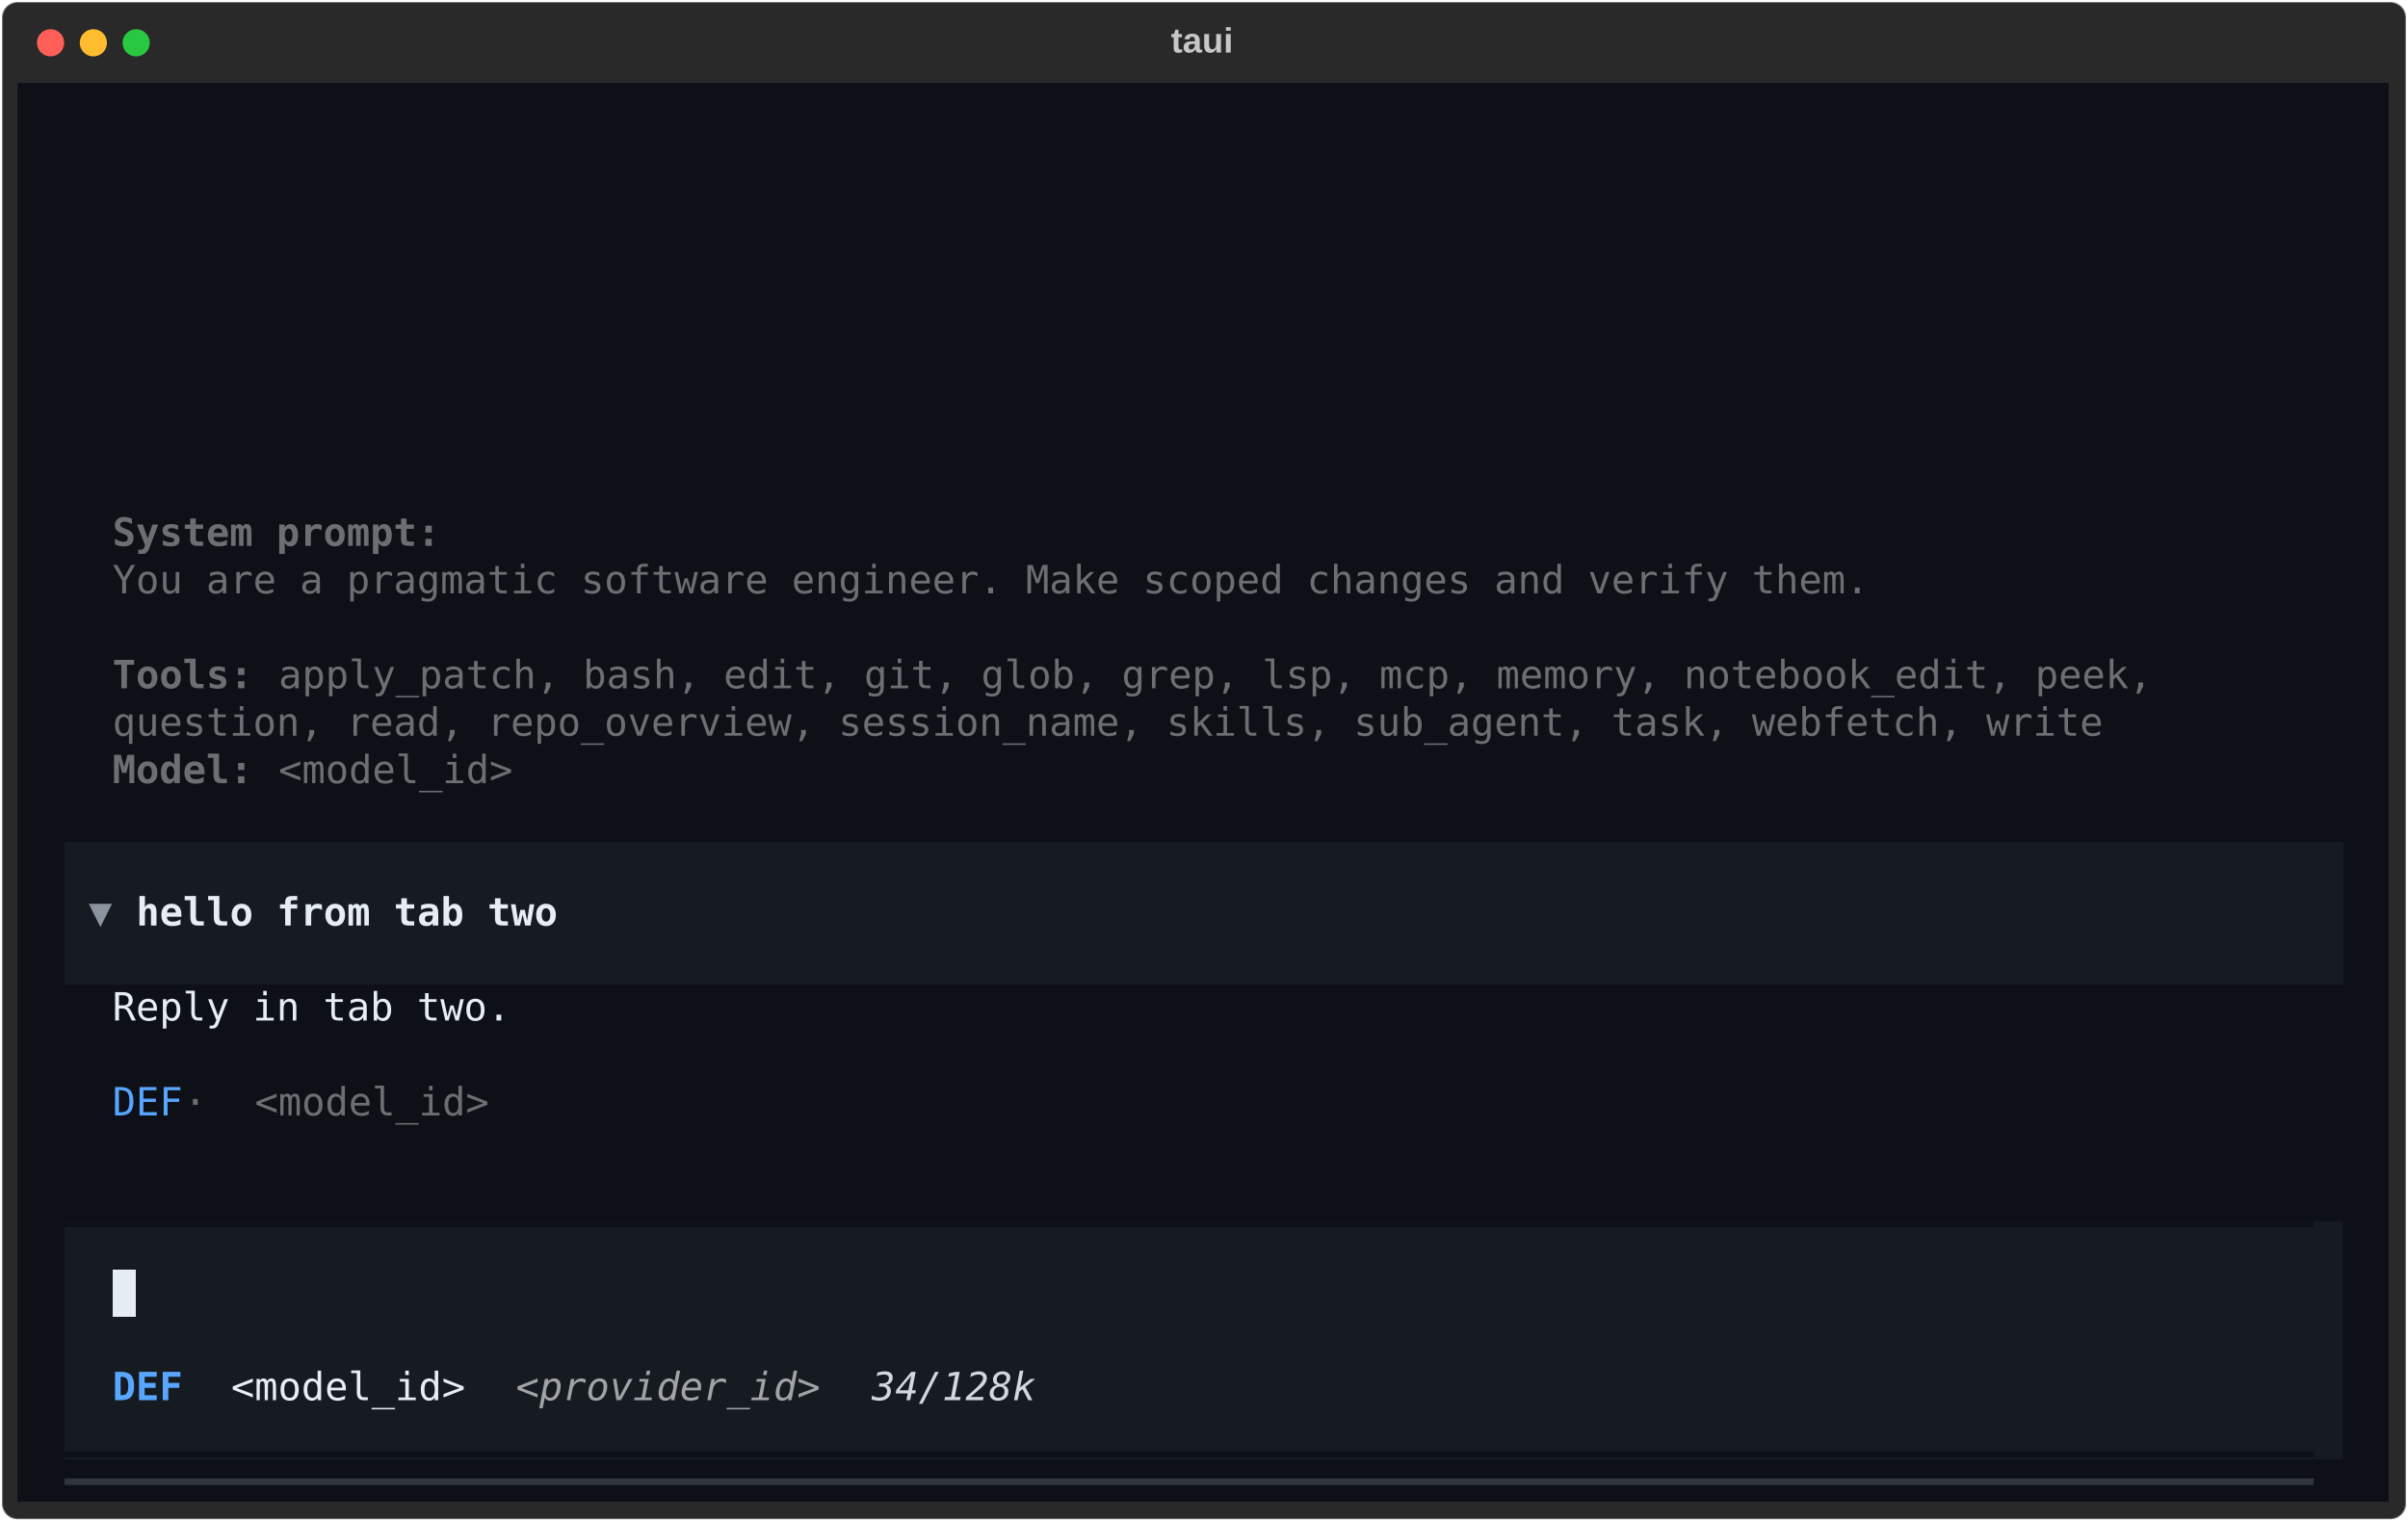
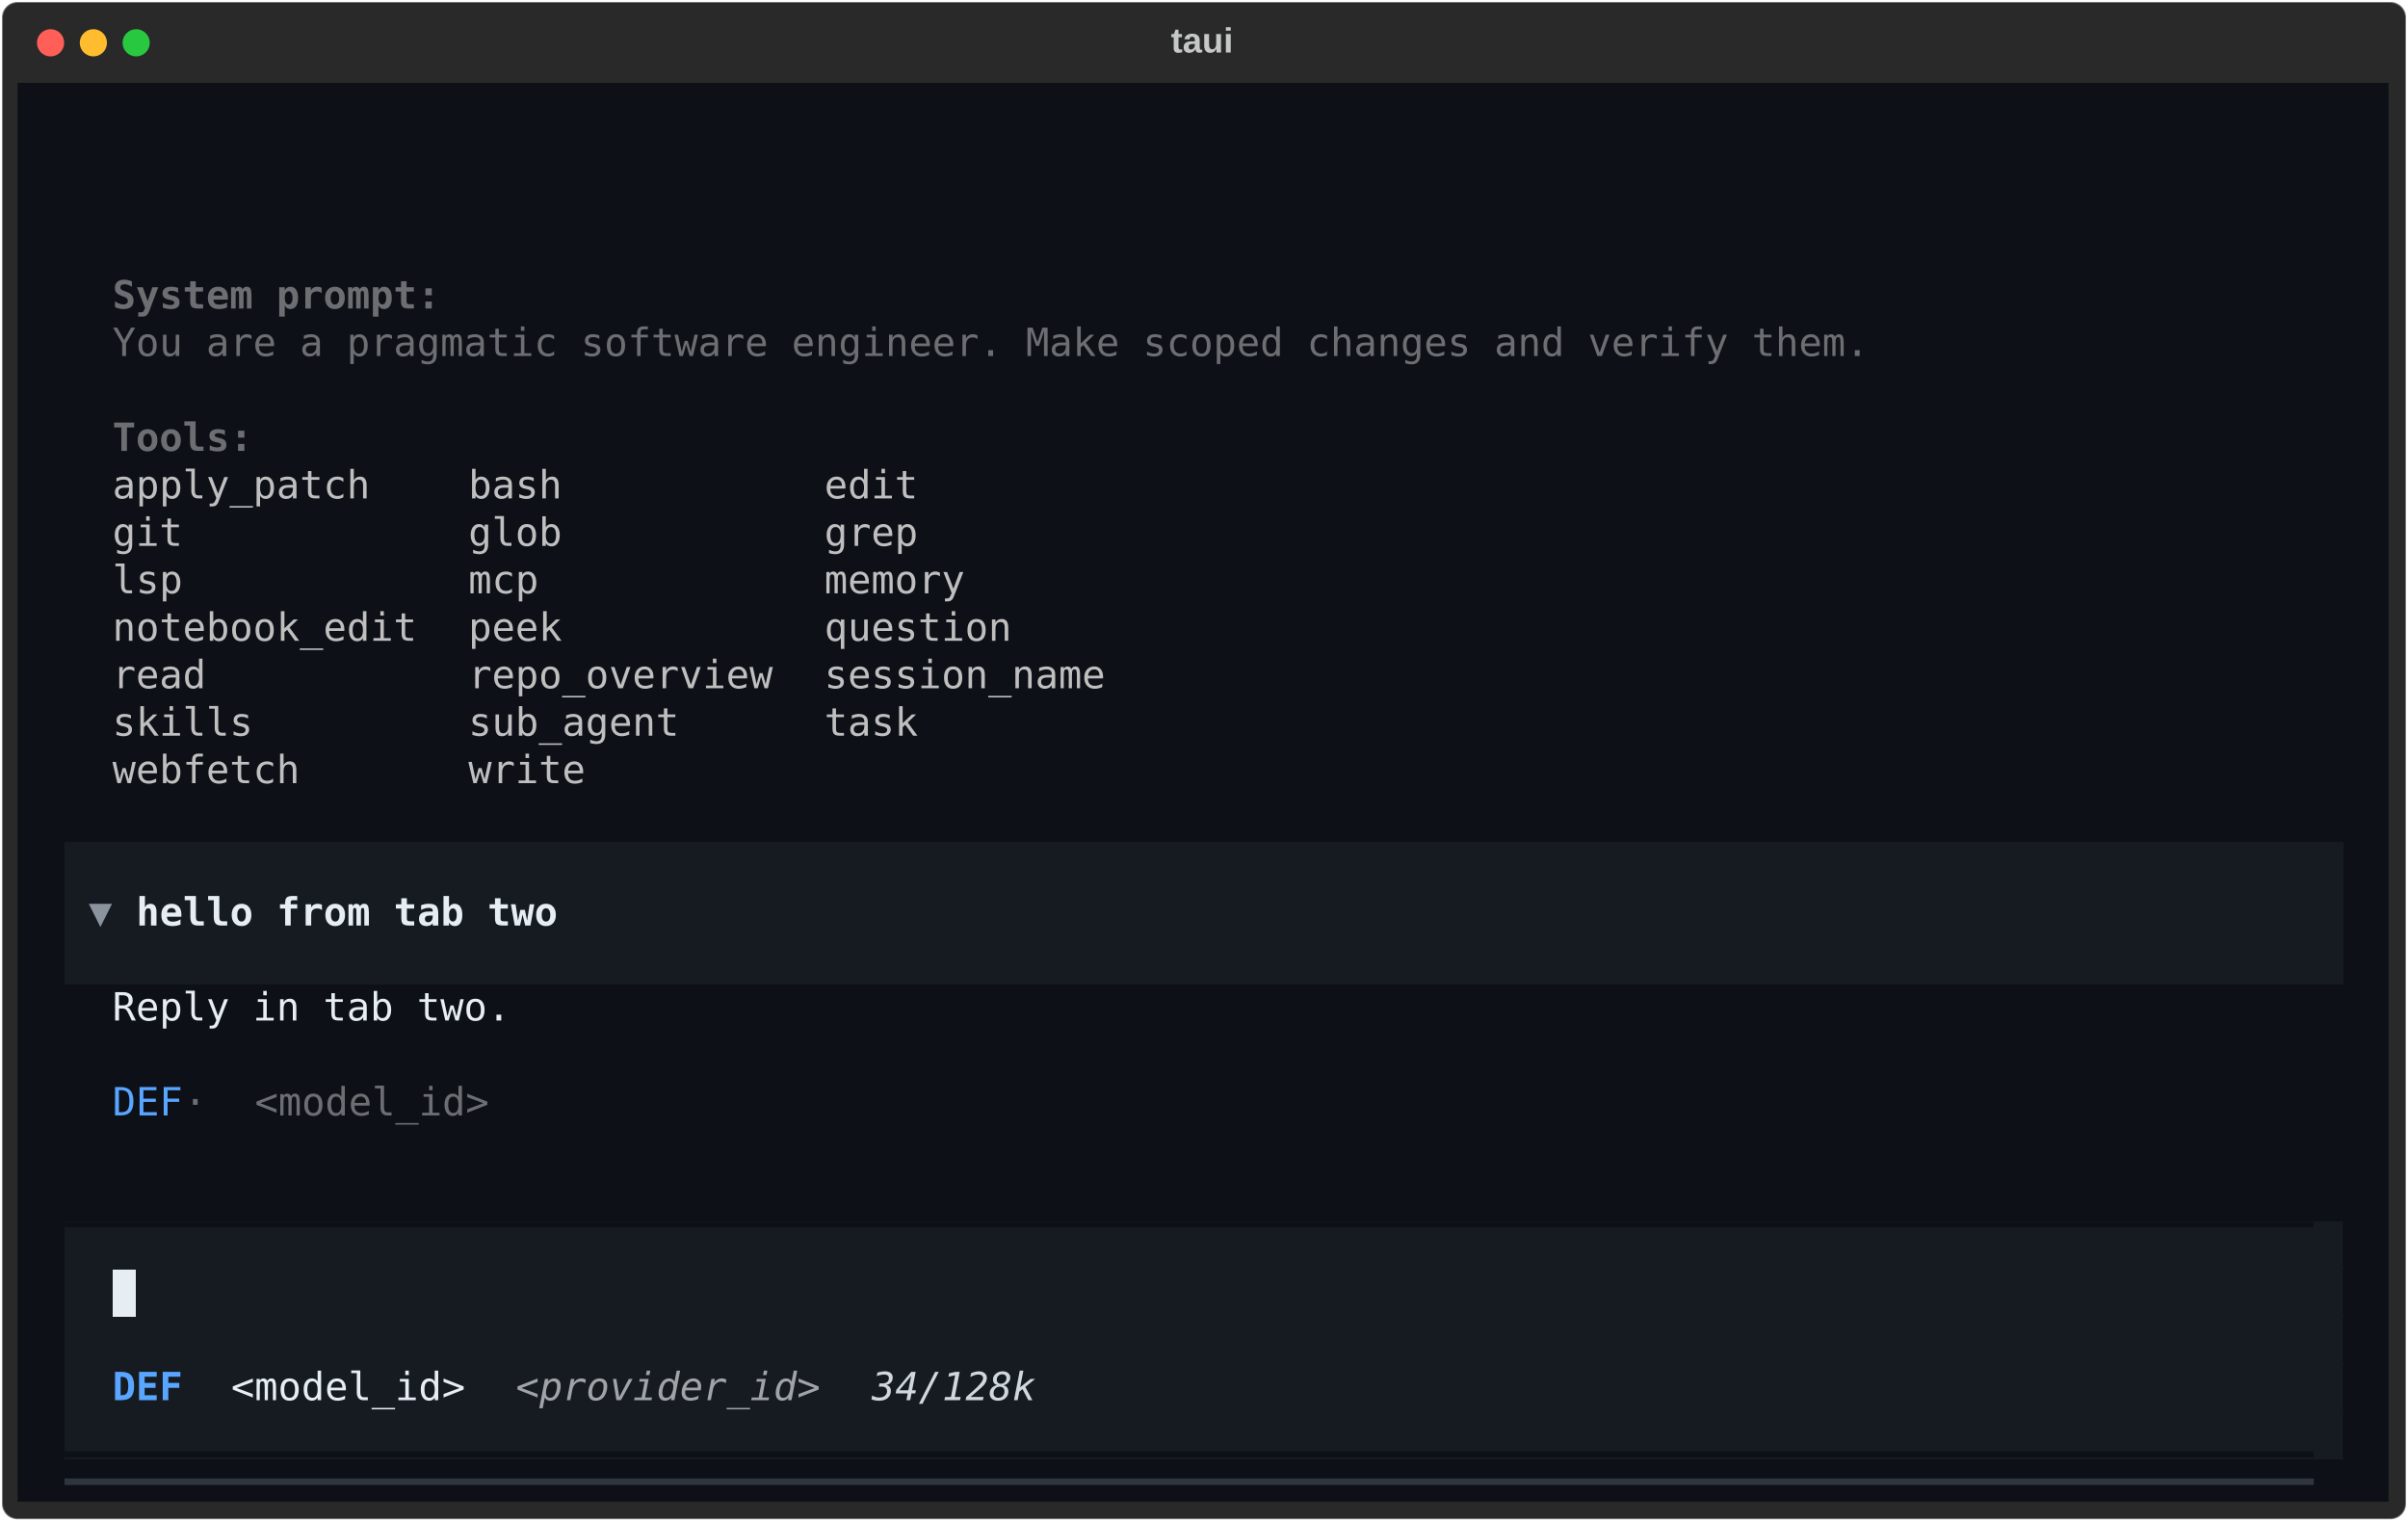
<svg xmlns="http://www.w3.org/2000/svg" class="rich-terminal" viewBox="0 0 1238 782.0">
  <style>

    @font-face {
        font-family: "Fira Code";
        src: local("FiraCode-Regular"),
                url("https://cdnjs.cloudflare.com/ajax/libs/firacode/6.2.0/woff2/FiraCode-Regular.woff2") format("woff2"),
                url("https://cdnjs.cloudflare.com/ajax/libs/firacode/6.2.0/woff/FiraCode-Regular.woff") format("woff");
        font-style: normal;
        font-weight: 400;
    }
    @font-face {
        font-family: "Fira Code";
        src: local("FiraCode-Bold"),
                url("https://cdnjs.cloudflare.com/ajax/libs/firacode/6.2.0/woff2/FiraCode-Bold.woff2") format("woff2"),
                url("https://cdnjs.cloudflare.com/ajax/libs/firacode/6.2.0/woff/FiraCode-Bold.woff") format("woff");
        font-style: bold;
        font-weight: 700;
    }

    .terminal-matrix {
        font-family: Fira Code, monospace;
        font-size: 20px;
        line-height: 24.4px;
        font-variant-east-asian: full-width;
    }

    .terminal-title {
        font-size: 18px;
        font-weight: bold;
        font-family: arial;
    }

    .terminal-r1 { fill: #c5c8c6 }
.terminal-r2 { fill: #6c6e72;font-weight: bold }
.terminal-r3 { fill: #6c6e72 }
.terminal-r4 { fill: #9e9fa2 }
- .terminal-r5 { fill: #8b949e;font-weight: bold }
- .terminal-r6 { fill: #e6edf3;font-weight: bold }
- .terminal-r7 { fill: #e6edf3 }
- .terminal-r8 { fill: #58a6ff }
- .terminal-r9 { fill: #0d1117 }
- .terminal-r10 { fill: #e0e1e2 }
- .terminal-r11 { fill: #58a6ff;font-weight: bold }
- .terminal-r12 { fill: #a1a3a6;font-style: italic; }
- .terminal-r13 { fill: #d0d7dd;font-style: italic; }
- .terminal-r14 { fill: #30363d }
+ .terminal-r5 { fill: #bfbfbf }
+ .terminal-r6 { fill: #8b949e;font-weight: bold }
+ .terminal-r7 { fill: #e6edf3;font-weight: bold }
+ .terminal-r8 { fill: #e6edf3 }
+ .terminal-r9 { fill: #58a6ff }
+ .terminal-r10 { fill: #0d1117 }
+ .terminal-r11 { fill: #e0e1e2 }
+ .terminal-r12 { fill: #58a6ff;font-weight: bold }
+ .terminal-r13 { fill: #a1a3a6;font-style: italic; }
+ .terminal-r14 { fill: #d0d7dd;font-style: italic; }
+ .terminal-r15 { fill: #30363d }
    </style>
  <defs>
    <clipPath id="terminal-clip-terminal">
      <rect x="0" y="0" width="1219.0" height="731.0" />
    </clipPath>
    <clipPath id="terminal-line-0">
      <rect x="0" y="1.5" width="1220" height="24.65" />
    </clipPath>
    <clipPath id="terminal-line-1">
      <rect x="0" y="25.9" width="1220" height="24.65" />
    </clipPath>
    <clipPath id="terminal-line-2">
      <rect x="0" y="50.3" width="1220" height="24.65" />
    </clipPath>
    <clipPath id="terminal-line-3">
      <rect x="0" y="74.7" width="1220" height="24.65" />
    </clipPath>
    <clipPath id="terminal-line-4">
      <rect x="0" y="99.1" width="1220" height="24.65" />
    </clipPath>
    <clipPath id="terminal-line-5">
      <rect x="0" y="123.5" width="1220" height="24.65" />
    </clipPath>
    <clipPath id="terminal-line-6">
      <rect x="0" y="147.9" width="1220" height="24.65" />
    </clipPath>
    <clipPath id="terminal-line-7">
      <rect x="0" y="172.3" width="1220" height="24.65" />
    </clipPath>
    <clipPath id="terminal-line-8">
      <rect x="0" y="196.7" width="1220" height="24.65" />
    </clipPath>
    <clipPath id="terminal-line-9">
      <rect x="0" y="221.1" width="1220" height="24.65" />
    </clipPath>
    <clipPath id="terminal-line-10">
      <rect x="0" y="245.5" width="1220" height="24.65" />
    </clipPath>
    <clipPath id="terminal-line-11">
      <rect x="0" y="269.9" width="1220" height="24.65" />
    </clipPath>
    <clipPath id="terminal-line-12">
      <rect x="0" y="294.3" width="1220" height="24.65" />
    </clipPath>
    <clipPath id="terminal-line-13">
      <rect x="0" y="318.7" width="1220" height="24.65" />
    </clipPath>
    <clipPath id="terminal-line-14">
      <rect x="0" y="343.1" width="1220" height="24.65" />
    </clipPath>
    <clipPath id="terminal-line-15">
      <rect x="0" y="367.5" width="1220" height="24.65" />
    </clipPath>
    <clipPath id="terminal-line-16">
      <rect x="0" y="391.9" width="1220" height="24.65" />
    </clipPath>
    <clipPath id="terminal-line-17">
      <rect x="0" y="416.3" width="1220" height="24.65" />
    </clipPath>
    <clipPath id="terminal-line-18">
      <rect x="0" y="440.7" width="1220" height="24.65" />
    </clipPath>
    <clipPath id="terminal-line-19">
      <rect x="0" y="465.1" width="1220" height="24.65" />
    </clipPath>
    <clipPath id="terminal-line-20">
      <rect x="0" y="489.5" width="1220" height="24.65" />
    </clipPath>
    <clipPath id="terminal-line-21">
      <rect x="0" y="513.9" width="1220" height="24.65" />
    </clipPath>
    <clipPath id="terminal-line-22">
      <rect x="0" y="538.3" width="1220" height="24.65" />
    </clipPath>
    <clipPath id="terminal-line-23">
      <rect x="0" y="562.7" width="1220" height="24.65" />
    </clipPath>
    <clipPath id="terminal-line-24">
      <rect x="0" y="587.1" width="1220" height="24.65" />
    </clipPath>
    <clipPath id="terminal-line-25">
      <rect x="0" y="611.5" width="1220" height="24.65" />
    </clipPath>
    <clipPath id="terminal-line-26">
      <rect x="0" y="635.9" width="1220" height="24.65" />
    </clipPath>
    <clipPath id="terminal-line-27">
      <rect x="0" y="660.3" width="1220" height="24.65" />
    </clipPath>
    <clipPath id="terminal-line-28">
      <rect x="0" y="684.7" width="1220" height="24.65" />
    </clipPath>
  </defs>
  <rect fill="#292929" stroke="rgba(255,255,255,0.35)" stroke-width="1" x="1" y="1" width="1236" height="780" rx="8" />
  <text class="terminal-title" fill="#c5c8c6" text-anchor="middle" x="618" y="27">taui</text>
  <g transform="translate(26,22)">
    <circle cx="0" cy="0" r="7" fill="#ff5f57" />
    <circle cx="22" cy="0" r="7" fill="#febc2e" />
    <circle cx="44" cy="0" r="7" fill="#28c840" />
  </g>
  <g transform="translate(9, 41)" clip-path="url(#terminal-clip-terminal)">
    <rect fill="#0d1117" x="0" y="1.5" width="1220" height="24.65" shape-rendering="crispEdges" />
    <rect fill="#0d1117" x="0" y="25.9" width="1220" height="24.65" shape-rendering="crispEdges" />
    <rect fill="#0d1117" x="0" y="50.3" width="1220" height="24.65" shape-rendering="crispEdges" />
    <rect fill="#0d1117" x="0" y="74.7" width="1220" height="24.65" shape-rendering="crispEdges" />
-     <rect fill="#0d1117" x="0" y="99.1" width="1220" height="24.65" shape-rendering="crispEdges" />
-     <rect fill="#0d1117" x="0" y="123.5" width="1220" height="24.65" shape-rendering="crispEdges" />
-     <rect fill="#0d1117" x="0" y="147.9" width="1220" height="24.65" shape-rendering="crispEdges" />
-     <rect fill="#0d1117" x="0" y="172.3" width="1220" height="24.65" shape-rendering="crispEdges" />
-     <rect fill="#0d1117" x="0" y="196.7" width="1220" height="24.65" shape-rendering="crispEdges" />
+     <rect fill="#0d1117" x="0" y="99.1" width="48.8" height="24.65" shape-rendering="crispEdges" />
+     <rect fill="#0d1117" x="48.8" y="99.1" width="170.8" height="24.65" shape-rendering="crispEdges" />
+     <rect fill="#0d1117" x="219.6" y="99.1" width="1000.4" height="24.65" shape-rendering="crispEdges" />
+     <rect fill="#0d1117" x="0" y="123.5" width="48.8" height="24.65" shape-rendering="crispEdges" />
+     <rect fill="#0d1117" x="48.8" y="123.5" width="915" height="24.65" shape-rendering="crispEdges" />
+     <rect fill="#0d1117" x="963.8" y="123.5" width="256.2" height="24.65" shape-rendering="crispEdges" />
+     <rect fill="#0d1117" x="0" y="147.9" width="48.8" height="24.65" shape-rendering="crispEdges" />
+     <rect fill="#0d1117" x="48.8" y="147.9" width="0" height="24.65" shape-rendering="crispEdges" />
+     <rect fill="#0d1117" x="48.8" y="147.9" width="1171.2" height="24.65" shape-rendering="crispEdges" />
+     <rect fill="#0d1117" x="0" y="172.3" width="48.8" height="24.65" shape-rendering="crispEdges" />
+     <rect fill="#0d1117" x="48.8" y="172.3" width="73.2" height="24.65" shape-rendering="crispEdges" />
+     <rect fill="#0d1117" x="122" y="172.3" width="1098" height="24.65" shape-rendering="crispEdges" />
+     <rect fill="#0d1117" x="0" y="196.7" width="48.8" height="24.65" shape-rendering="crispEdges" />
+     <rect fill="#0d1117" x="48.8" y="196.7" width="183" height="24.65" shape-rendering="crispEdges" />
+     <rect fill="#0d1117" x="231.8" y="196.7" width="183" height="24.65" shape-rendering="crispEdges" />
+     <rect fill="#0d1117" x="414.8" y="196.7" width="48.8" height="24.65" shape-rendering="crispEdges" />
+     <rect fill="#0d1117" x="463.6" y="196.7" width="756.4" height="24.65" shape-rendering="crispEdges" />
    <rect fill="#0d1117" x="0" y="221.1" width="48.8" height="24.65" shape-rendering="crispEdges" />
-     <rect fill="#0d1117" x="48.8" y="221.1" width="170.8" height="24.65" shape-rendering="crispEdges" />
-     <rect fill="#0d1117" x="219.6" y="221.1" width="1000.4" height="24.65" shape-rendering="crispEdges" />
+     <rect fill="#0d1117" x="48.8" y="221.1" width="183" height="24.65" shape-rendering="crispEdges" />
+     <rect fill="#0d1117" x="231.8" y="221.1" width="183" height="24.65" shape-rendering="crispEdges" />
+     <rect fill="#0d1117" x="414.8" y="221.1" width="48.8" height="24.65" shape-rendering="crispEdges" />
+     <rect fill="#0d1117" x="463.6" y="221.1" width="756.4" height="24.65" shape-rendering="crispEdges" />
    <rect fill="#0d1117" x="0" y="245.5" width="48.8" height="24.65" shape-rendering="crispEdges" />
-     <rect fill="#0d1117" x="48.8" y="245.5" width="915" height="24.65" shape-rendering="crispEdges" />
-     <rect fill="#0d1117" x="963.8" y="245.5" width="256.2" height="24.65" shape-rendering="crispEdges" />
+     <rect fill="#0d1117" x="48.8" y="245.5" width="183" height="24.65" shape-rendering="crispEdges" />
+     <rect fill="#0d1117" x="231.8" y="245.5" width="183" height="24.65" shape-rendering="crispEdges" />
+     <rect fill="#0d1117" x="414.8" y="245.5" width="73.2" height="24.65" shape-rendering="crispEdges" />
+     <rect fill="#0d1117" x="488" y="245.5" width="732" height="24.65" shape-rendering="crispEdges" />
    <rect fill="#0d1117" x="0" y="269.9" width="48.8" height="24.65" shape-rendering="crispEdges" />
-     <rect fill="#0d1117" x="48.8" y="269.9" width="0" height="24.65" shape-rendering="crispEdges" />
-     <rect fill="#0d1117" x="48.8" y="269.9" width="1171.2" height="24.65" shape-rendering="crispEdges" />
+     <rect fill="#0d1117" x="48.8" y="269.9" width="183" height="24.65" shape-rendering="crispEdges" />
+     <rect fill="#0d1117" x="231.8" y="269.9" width="183" height="24.65" shape-rendering="crispEdges" />
+     <rect fill="#0d1117" x="414.8" y="269.9" width="97.6" height="24.65" shape-rendering="crispEdges" />
+     <rect fill="#0d1117" x="512.4" y="269.9" width="707.6" height="24.65" shape-rendering="crispEdges" />
    <rect fill="#0d1117" x="0" y="294.3" width="48.8" height="24.65" shape-rendering="crispEdges" />
-     <rect fill="#0d1117" x="48.8" y="294.3" width="73.2" height="24.65" shape-rendering="crispEdges" />
-     <rect fill="#0d1117" x="122" y="294.3" width="12.2" height="24.65" shape-rendering="crispEdges" />
-     <rect fill="#0d1117" x="134.2" y="294.3" width="976" height="24.65" shape-rendering="crispEdges" />
-     <rect fill="#0d1117" x="1110.2" y="294.3" width="109.8" height="24.65" shape-rendering="crispEdges" />
+     <rect fill="#0d1117" x="48.8" y="294.3" width="183" height="24.65" shape-rendering="crispEdges" />
+     <rect fill="#0d1117" x="231.8" y="294.3" width="183" height="24.65" shape-rendering="crispEdges" />
+     <rect fill="#0d1117" x="414.8" y="294.3" width="146.4" height="24.65" shape-rendering="crispEdges" />
+     <rect fill="#0d1117" x="561.2" y="294.3" width="658.8" height="24.65" shape-rendering="crispEdges" />
    <rect fill="#0d1117" x="0" y="318.7" width="48.8" height="24.65" shape-rendering="crispEdges" />
-     <rect fill="#0d1117" x="48.8" y="318.7" width="1037" height="24.65" shape-rendering="crispEdges" />
-     <rect fill="#0d1117" x="1085.8" y="318.7" width="134.2" height="24.65" shape-rendering="crispEdges" />
+     <rect fill="#0d1117" x="48.8" y="318.7" width="183" height="24.65" shape-rendering="crispEdges" />
+     <rect fill="#0d1117" x="231.8" y="318.7" width="183" height="24.65" shape-rendering="crispEdges" />
+     <rect fill="#0d1117" x="414.8" y="318.7" width="48.8" height="24.65" shape-rendering="crispEdges" />
+     <rect fill="#0d1117" x="463.6" y="318.7" width="756.4" height="24.65" shape-rendering="crispEdges" />
    <rect fill="#0d1117" x="0" y="343.1" width="48.8" height="24.65" shape-rendering="crispEdges" />
-     <rect fill="#0d1117" x="48.8" y="343.1" width="73.2" height="24.65" shape-rendering="crispEdges" />
-     <rect fill="#0d1117" x="122" y="343.1" width="12.2" height="24.65" shape-rendering="crispEdges" />
-     <rect fill="#0d1117" x="134.2" y="343.1" width="122" height="24.65" shape-rendering="crispEdges" />
-     <rect fill="#0d1117" x="256.2" y="343.1" width="963.8" height="24.65" shape-rendering="crispEdges" />
+     <rect fill="#0d1117" x="48.8" y="343.1" width="183" height="24.65" shape-rendering="crispEdges" />
+     <rect fill="#0d1117" x="231.8" y="343.1" width="61" height="24.65" shape-rendering="crispEdges" />
+     <rect fill="#0d1117" x="292.8" y="343.1" width="927.2" height="24.65" shape-rendering="crispEdges" />
    <rect fill="#0d1117" x="0" y="367.5" width="1220" height="24.65" shape-rendering="crispEdges" />
    <rect fill="#0d1117" x="0" y="391.9" width="24.4" height="24.65" shape-rendering="crispEdges" />
    <rect fill="#161b22" x="24.4" y="391.9" width="1171.2" height="24.65" shape-rendering="crispEdges" />
    <rect fill="#0d1117" x="1195.6" y="391.9" width="24.4" height="24.65" shape-rendering="crispEdges" />
    <rect fill="#0d1117" x="0" y="416.3" width="24.4" height="24.65" shape-rendering="crispEdges" />
    <rect fill="#161b22" x="24.4" y="416.3" width="12.2" height="24.65" shape-rendering="crispEdges" />
    <rect fill="#161b22" x="36.6" y="416.3" width="12.2" height="24.65" shape-rendering="crispEdges" />
    <rect fill="#161b22" x="48.8" y="416.3" width="12.2" height="24.65" shape-rendering="crispEdges" />
    <rect fill="#161b22" x="61" y="416.3" width="219.6" height="24.65" shape-rendering="crispEdges" />
    <rect fill="#161b22" x="280.6" y="416.3" width="915" height="24.65" shape-rendering="crispEdges" />
    <rect fill="#0d1117" x="1195.6" y="416.3" width="24.4" height="24.65" shape-rendering="crispEdges" />
    <rect fill="#0d1117" x="0" y="440.7" width="24.4" height="24.65" shape-rendering="crispEdges" />
    <rect fill="#161b22" x="24.4" y="440.7" width="1171.2" height="24.65" shape-rendering="crispEdges" />
    <rect fill="#0d1117" x="1195.6" y="440.7" width="24.4" height="24.65" shape-rendering="crispEdges" />
    <rect fill="#0d1117" x="0" y="465.1" width="48.8" height="24.65" shape-rendering="crispEdges" />
    <rect fill="#0d1117" x="48.8" y="465.1" width="207.4" height="24.65" shape-rendering="crispEdges" />
    <rect fill="#0d1117" x="256.2" y="465.1" width="963.8" height="24.65" shape-rendering="crispEdges" />
    <rect fill="#0d1117" x="0" y="489.5" width="1220" height="24.65" shape-rendering="crispEdges" />
    <rect fill="#0d1117" x="0" y="513.9" width="48.8" height="24.65" shape-rendering="crispEdges" />
    <rect fill="#0d1117" x="48.8" y="513.9" width="36.6" height="24.65" shape-rendering="crispEdges" />
    <rect fill="#0d1117" x="85.4" y="513.9" width="36.6" height="24.65" shape-rendering="crispEdges" />
    <rect fill="#0d1117" x="122" y="513.9" width="122" height="24.65" shape-rendering="crispEdges" />
    <rect fill="#0d1117" x="244" y="513.9" width="976" height="24.65" shape-rendering="crispEdges" />
    <rect fill="#0d1117" x="0" y="538.3" width="1220" height="24.65" shape-rendering="crispEdges" />
    <rect fill="#0d1117" x="0" y="562.7" width="1220" height="24.65" shape-rendering="crispEdges" />
    <rect fill="#0d1117" x="0" y="587.1" width="12.2" height="24.65" shape-rendering="crispEdges" />
    <rect fill="#0d1117" x="12.2" y="587.1" width="12.2" height="24.65" shape-rendering="crispEdges" />
    <rect fill="#161b22" x="24.4" y="587.1" width="1171.2" height="24.65" shape-rendering="crispEdges" />
    <rect fill="#0d1117" x="1195.6" y="587.1" width="12.2" height="24.65" shape-rendering="crispEdges" />
    <rect fill="#0d1117" x="1207.8" y="587.1" width="12.2" height="24.65" shape-rendering="crispEdges" />
    <rect fill="#0d1117" x="0" y="611.5" width="12.2" height="24.65" shape-rendering="crispEdges" />
    <rect fill="#0d1117" x="12.2" y="611.5" width="12.2" height="24.65" shape-rendering="crispEdges" />
    <rect fill="#161b22" x="24.4" y="611.5" width="24.4" height="24.65" shape-rendering="crispEdges" />
    <rect fill="#e6edf3" x="48.8" y="611.5" width="12.2" height="24.65" shape-rendering="crispEdges" />
    <rect fill="#161b22" x="61" y="611.5" width="1110.2" height="24.65" shape-rendering="crispEdges" />
    <rect fill="#161b22" x="1171.2" y="611.5" width="24.4" height="24.65" shape-rendering="crispEdges" />
    <rect fill="#0d1117" x="1195.6" y="611.5" width="12.2" height="24.65" shape-rendering="crispEdges" />
    <rect fill="#0d1117" x="1207.8" y="611.5" width="12.2" height="24.65" shape-rendering="crispEdges" />
    <rect fill="#0d1117" x="0" y="635.9" width="12.2" height="24.65" shape-rendering="crispEdges" />
    <rect fill="#0d1117" x="12.2" y="635.9" width="12.2" height="24.65" shape-rendering="crispEdges" />
    <rect fill="#161b22" x="24.4" y="635.9" width="1171.2" height="24.65" shape-rendering="crispEdges" />
    <rect fill="#0d1117" x="1195.6" y="635.9" width="12.2" height="24.65" shape-rendering="crispEdges" />
    <rect fill="#0d1117" x="1207.8" y="635.9" width="12.2" height="24.65" shape-rendering="crispEdges" />
    <rect fill="#0d1117" x="0" y="660.3" width="12.2" height="24.65" shape-rendering="crispEdges" />
    <rect fill="#0d1117" x="12.2" y="660.3" width="12.2" height="24.65" shape-rendering="crispEdges" />
    <rect fill="#161b22" x="24.4" y="660.3" width="24.4" height="24.65" shape-rendering="crispEdges" />
    <rect fill="#161b22" x="48.8" y="660.3" width="36.6" height="24.65" shape-rendering="crispEdges" />
    <rect fill="#161b22" x="85.4" y="660.3" width="24.4" height="24.65" shape-rendering="crispEdges" />
    <rect fill="#161b22" x="109.8" y="660.3" width="122" height="24.65" shape-rendering="crispEdges" />
    <rect fill="#161b22" x="231.8" y="660.3" width="24.4" height="24.65" shape-rendering="crispEdges" />
    <rect fill="#161b22" x="256.2" y="660.3" width="158.6" height="24.65" shape-rendering="crispEdges" />
    <rect fill="#161b22" x="414.8" y="660.3" width="24.4" height="24.65" shape-rendering="crispEdges" />
    <rect fill="#161b22" x="439.2" y="660.3" width="85.4" height="24.65" shape-rendering="crispEdges" />
    <rect fill="#161b22" x="524.6" y="660.3" width="671" height="24.65" shape-rendering="crispEdges" />
    <rect fill="#0d1117" x="1195.6" y="660.3" width="12.2" height="24.65" shape-rendering="crispEdges" />
    <rect fill="#0d1117" x="1207.8" y="660.3" width="12.2" height="24.65" shape-rendering="crispEdges" />
    <rect fill="#0d1117" x="0" y="684.7" width="12.2" height="24.65" shape-rendering="crispEdges" />
    <rect fill="#0d1117" x="12.2" y="684.7" width="12.2" height="24.65" shape-rendering="crispEdges" />
    <rect fill="#161b22" x="24.4" y="684.7" width="1171.2" height="24.65" shape-rendering="crispEdges" />
    <rect fill="#0d1117" x="1195.6" y="684.7" width="12.2" height="24.65" shape-rendering="crispEdges" />
    <rect fill="#0d1117" x="1207.8" y="684.7" width="12.2" height="24.65" shape-rendering="crispEdges" />
    <rect fill="#0d1117" x="0" y="709.1" width="24.4" height="24.65" shape-rendering="crispEdges" />
    <rect fill="#0d1117" x="24.4" y="709.1" width="1171.2" height="24.65" shape-rendering="crispEdges" />
    <rect fill="#0d1117" x="1195.6" y="709.1" width="24.4" height="24.65" shape-rendering="crispEdges" />
    <g class="terminal-matrix">
      <text class="terminal-r1" x="1220" y="20" textLength="12.2" clip-path="url(#terminal-line-0)">
</text>
      <text class="terminal-r1" x="1220" y="44.4" textLength="12.2" clip-path="url(#terminal-line-1)">
</text>
      <text class="terminal-r1" x="1220" y="68.8" textLength="12.2" clip-path="url(#terminal-line-2)">
</text>
      <text class="terminal-r1" x="1220" y="93.2" textLength="12.2" clip-path="url(#terminal-line-3)">
</text>
+       <text class="terminal-r2" x="48.8" y="117.6" textLength="170.8" clip-path="url(#terminal-line-4)">System prompt:</text>
      <text class="terminal-r1" x="1220" y="117.6" textLength="12.2" clip-path="url(#terminal-line-4)">
</text>
+       <text class="terminal-r3" x="48.8" y="142" textLength="915" clip-path="url(#terminal-line-5)">You are a pragmatic software engineer. Make scoped changes and verify them.</text>
      <text class="terminal-r1" x="1220" y="142" textLength="12.2" clip-path="url(#terminal-line-5)">
</text>
      <text class="terminal-r1" x="1220" y="166.4" textLength="12.2" clip-path="url(#terminal-line-6)">
</text>
+       <text class="terminal-r2" x="48.8" y="190.8" textLength="73.2" clip-path="url(#terminal-line-7)">Tools:</text>
      <text class="terminal-r1" x="1220" y="190.8" textLength="12.2" clip-path="url(#terminal-line-7)">
</text>
+       <text class="terminal-r5" x="48.8" y="215.2" textLength="183" clip-path="url(#terminal-line-8)">apply_patch    </text>
+       <text class="terminal-r5" x="231.8" y="215.2" textLength="183" clip-path="url(#terminal-line-8)">bash           </text>
+       <text class="terminal-r5" x="414.8" y="215.2" textLength="48.8" clip-path="url(#terminal-line-8)">edit</text>
      <text class="terminal-r1" x="1220" y="215.2" textLength="12.2" clip-path="url(#terminal-line-8)">
</text>
-       <text class="terminal-r2" x="48.8" y="239.6" textLength="170.8" clip-path="url(#terminal-line-9)">System prompt:</text>
+       <text class="terminal-r5" x="48.8" y="239.6" textLength="183" clip-path="url(#terminal-line-9)">git            </text>
+       <text class="terminal-r5" x="231.8" y="239.6" textLength="183" clip-path="url(#terminal-line-9)">glob           </text>
+       <text class="terminal-r5" x="414.8" y="239.6" textLength="48.8" clip-path="url(#terminal-line-9)">grep</text>
      <text class="terminal-r1" x="1220" y="239.6" textLength="12.2" clip-path="url(#terminal-line-9)">
</text>
-       <text class="terminal-r3" x="48.8" y="264" textLength="915" clip-path="url(#terminal-line-10)">You are a pragmatic software engineer. Make scoped changes and verify them.</text>
+       <text class="terminal-r5" x="48.8" y="264" textLength="183" clip-path="url(#terminal-line-10)">lsp            </text>
+       <text class="terminal-r5" x="231.8" y="264" textLength="183" clip-path="url(#terminal-line-10)">mcp            </text>
+       <text class="terminal-r5" x="414.8" y="264" textLength="73.2" clip-path="url(#terminal-line-10)">memory</text>
      <text class="terminal-r1" x="1220" y="264" textLength="12.2" clip-path="url(#terminal-line-10)">
</text>
+       <text class="terminal-r5" x="48.8" y="288.4" textLength="183" clip-path="url(#terminal-line-11)">notebook_edit  </text>
+       <text class="terminal-r5" x="231.8" y="288.4" textLength="183" clip-path="url(#terminal-line-11)">peek           </text>
+       <text class="terminal-r5" x="414.8" y="288.4" textLength="97.6" clip-path="url(#terminal-line-11)">question</text>
      <text class="terminal-r1" x="1220" y="288.4" textLength="12.2" clip-path="url(#terminal-line-11)">
</text>
-       <text class="terminal-r2" x="48.8" y="312.8" textLength="73.2" clip-path="url(#terminal-line-12)">Tools:</text>
-       <text class="terminal-r3" x="134.2" y="312.8" textLength="976" clip-path="url(#terminal-line-12)">apply_patch, bash, edit, git, glob, grep, lsp, mcp, memory, notebook_edit, peek,</text>
+       <text class="terminal-r5" x="48.8" y="312.8" textLength="183" clip-path="url(#terminal-line-12)">read           </text>
+       <text class="terminal-r5" x="231.8" y="312.8" textLength="183" clip-path="url(#terminal-line-12)">repo_overview  </text>
+       <text class="terminal-r5" x="414.8" y="312.8" textLength="146.4" clip-path="url(#terminal-line-12)">session_name</text>
      <text class="terminal-r1" x="1220" y="312.8" textLength="12.2" clip-path="url(#terminal-line-12)">
</text>
-       <text class="terminal-r3" x="48.8" y="337.2" textLength="1037" clip-path="url(#terminal-line-13)">question, read, repo_overview, session_name, skills, sub_agent, task, webfetch, write</text>
+       <text class="terminal-r5" x="48.8" y="337.2" textLength="183" clip-path="url(#terminal-line-13)">skills         </text>
+       <text class="terminal-r5" x="231.8" y="337.2" textLength="183" clip-path="url(#terminal-line-13)">sub_agent      </text>
+       <text class="terminal-r5" x="414.8" y="337.2" textLength="48.8" clip-path="url(#terminal-line-13)">task</text>
      <text class="terminal-r1" x="1220" y="337.2" textLength="12.2" clip-path="url(#terminal-line-13)">
</text>
-       <text class="terminal-r2" x="48.8" y="361.6" textLength="73.2" clip-path="url(#terminal-line-14)">Model:</text>
-       <text class="terminal-r3" x="134.2" y="361.6" textLength="122" clip-path="url(#terminal-line-14)">&lt;model_id&gt;</text>
+       <text class="terminal-r5" x="48.8" y="361.6" textLength="183" clip-path="url(#terminal-line-14)">webfetch       </text>
+       <text class="terminal-r5" x="231.8" y="361.6" textLength="61" clip-path="url(#terminal-line-14)">write</text>
      <text class="terminal-r1" x="1220" y="361.6" textLength="12.2" clip-path="url(#terminal-line-14)">
</text>
      <text class="terminal-r1" x="1220" y="386" textLength="12.2" clip-path="url(#terminal-line-15)">
</text>
      <text class="terminal-r1" x="1220" y="410.4" textLength="12.2" clip-path="url(#terminal-line-16)">
</text>
-       <text class="terminal-r5" x="36.6" y="434.8" textLength="12.2" clip-path="url(#terminal-line-17)">▼</text>
-       <text class="terminal-r6" x="61" y="434.8" textLength="219.6" clip-path="url(#terminal-line-17)">hello from tab two</text>
+       <text class="terminal-r6" x="36.6" y="434.8" textLength="12.2" clip-path="url(#terminal-line-17)">▼</text>
+       <text class="terminal-r7" x="61" y="434.8" textLength="219.6" clip-path="url(#terminal-line-17)">hello from tab two</text>
      <text class="terminal-r1" x="1220" y="434.8" textLength="12.2" clip-path="url(#terminal-line-17)">
</text>
      <text class="terminal-r1" x="1220" y="459.2" textLength="12.2" clip-path="url(#terminal-line-18)">
</text>
-       <text class="terminal-r7" x="48.8" y="483.6" textLength="207.4" clip-path="url(#terminal-line-19)">Reply in tab two.</text>
+       <text class="terminal-r8" x="48.8" y="483.6" textLength="207.4" clip-path="url(#terminal-line-19)">Reply in tab two.</text>
      <text class="terminal-r1" x="1220" y="483.6" textLength="12.2" clip-path="url(#terminal-line-19)">
</text>
      <text class="terminal-r1" x="1220" y="508" textLength="12.2" clip-path="url(#terminal-line-20)">
</text>
-       <text class="terminal-r8" x="48.8" y="532.4" textLength="36.6" clip-path="url(#terminal-line-21)">DEF</text>
+       <text class="terminal-r9" x="48.8" y="532.4" textLength="36.6" clip-path="url(#terminal-line-21)">DEF</text>
      <text class="terminal-r3" x="85.4" y="532.4" textLength="36.6" clip-path="url(#terminal-line-21)"> · </text>
      <text class="terminal-r3" x="122" y="532.4" textLength="122" clip-path="url(#terminal-line-21)">&lt;model_id&gt;</text>
      <text class="terminal-r1" x="1220" y="532.4" textLength="12.2" clip-path="url(#terminal-line-21)">
</text>
      <text class="terminal-r1" x="1220" y="556.8" textLength="12.2" clip-path="url(#terminal-line-22)">
</text>
      <text class="terminal-r1" x="1220" y="581.2" textLength="12.2" clip-path="url(#terminal-line-23)">
</text>
-       <text class="terminal-r9" x="12.2" y="605.6" textLength="12.2" clip-path="url(#terminal-line-24)">▊</text>
-       <text class="terminal-r9" x="24.4" y="605.6" textLength="1171.2" clip-path="url(#terminal-line-24)">▔▔▔▔▔▔▔▔▔▔▔▔▔▔▔▔▔▔▔▔▔▔▔▔▔▔▔▔▔▔▔▔▔▔▔▔▔▔▔▔▔▔▔▔▔▔▔▔▔▔▔▔▔▔▔▔▔▔▔▔▔▔▔▔▔▔▔▔▔▔▔▔▔▔▔▔▔▔▔▔▔▔▔▔▔▔▔▔▔▔▔▔▔▔▔▔</text>
-       <text class="terminal-r9" x="1195.6" y="605.6" textLength="12.2" clip-path="url(#terminal-line-24)">▎</text>
+       <text class="terminal-r10" x="12.2" y="605.6" textLength="12.2" clip-path="url(#terminal-line-24)">▊</text>
+       <text class="terminal-r10" x="24.4" y="605.6" textLength="1171.2" clip-path="url(#terminal-line-24)">▔▔▔▔▔▔▔▔▔▔▔▔▔▔▔▔▔▔▔▔▔▔▔▔▔▔▔▔▔▔▔▔▔▔▔▔▔▔▔▔▔▔▔▔▔▔▔▔▔▔▔▔▔▔▔▔▔▔▔▔▔▔▔▔▔▔▔▔▔▔▔▔▔▔▔▔▔▔▔▔▔▔▔▔▔▔▔▔▔▔▔▔▔▔▔▔</text>
+       <text class="terminal-r10" x="1195.6" y="605.6" textLength="12.2" clip-path="url(#terminal-line-24)">▎</text>
      <text class="terminal-r1" x="1220" y="605.6" textLength="12.2" clip-path="url(#terminal-line-24)">
</text>
-       <text class="terminal-r9" x="12.2" y="630" textLength="12.2" clip-path="url(#terminal-line-25)">▊</text>
-       <text class="terminal-r9" x="1195.6" y="630" textLength="12.2" clip-path="url(#terminal-line-25)">▎</text>
+       <text class="terminal-r10" x="12.2" y="630" textLength="12.2" clip-path="url(#terminal-line-25)">▊</text>
+       <text class="terminal-r10" x="1195.6" y="630" textLength="12.2" clip-path="url(#terminal-line-25)">▎</text>
      <text class="terminal-r1" x="1220" y="630" textLength="12.2" clip-path="url(#terminal-line-25)">
</text>
-       <text class="terminal-r9" x="12.2" y="654.4" textLength="12.2" clip-path="url(#terminal-line-26)">▊</text>
-       <text class="terminal-r9" x="1195.6" y="654.4" textLength="12.2" clip-path="url(#terminal-line-26)">▎</text>
+       <text class="terminal-r10" x="12.2" y="654.4" textLength="12.2" clip-path="url(#terminal-line-26)">▊</text>
+       <text class="terminal-r10" x="1195.6" y="654.4" textLength="12.2" clip-path="url(#terminal-line-26)">▎</text>
      <text class="terminal-r1" x="1220" y="654.4" textLength="12.2" clip-path="url(#terminal-line-26)">
</text>
-       <text class="terminal-r9" x="12.2" y="678.8" textLength="12.2" clip-path="url(#terminal-line-27)">▊</text>
-       <text class="terminal-r11" x="48.8" y="678.8" textLength="36.6" clip-path="url(#terminal-line-27)">DEF</text>
-       <text class="terminal-r7" x="109.8" y="678.8" textLength="122" clip-path="url(#terminal-line-27)">&lt;model_id&gt;</text>
-       <text class="terminal-r12" x="256.2" y="678.8" textLength="158.6" clip-path="url(#terminal-line-27)">&lt;provider_id&gt;</text>
-       <text class="terminal-r13" x="439.2" y="678.8" textLength="85.4" clip-path="url(#terminal-line-27)">34/128k</text>
-       <text class="terminal-r9" x="1195.6" y="678.8" textLength="12.2" clip-path="url(#terminal-line-27)">▎</text>
+       <text class="terminal-r10" x="12.2" y="678.8" textLength="12.2" clip-path="url(#terminal-line-27)">▊</text>
+       <text class="terminal-r12" x="48.8" y="678.8" textLength="36.6" clip-path="url(#terminal-line-27)">DEF</text>
+       <text class="terminal-r8" x="109.8" y="678.8" textLength="122" clip-path="url(#terminal-line-27)">&lt;model_id&gt;</text>
+       <text class="terminal-r13" x="256.2" y="678.8" textLength="158.6" clip-path="url(#terminal-line-27)">&lt;provider_id&gt;</text>
+       <text class="terminal-r14" x="439.2" y="678.8" textLength="85.4" clip-path="url(#terminal-line-27)">34/128k</text>
+       <text class="terminal-r10" x="1195.6" y="678.8" textLength="12.2" clip-path="url(#terminal-line-27)">▎</text>
      <text class="terminal-r1" x="1220" y="678.8" textLength="12.2" clip-path="url(#terminal-line-27)">
</text>
-       <text class="terminal-r9" x="12.2" y="703.2" textLength="12.2" clip-path="url(#terminal-line-28)">▊</text>
-       <text class="terminal-r9" x="24.4" y="703.2" textLength="1171.2" clip-path="url(#terminal-line-28)">▁▁▁▁▁▁▁▁▁▁▁▁▁▁▁▁▁▁▁▁▁▁▁▁▁▁▁▁▁▁▁▁▁▁▁▁▁▁▁▁▁▁▁▁▁▁▁▁▁▁▁▁▁▁▁▁▁▁▁▁▁▁▁▁▁▁▁▁▁▁▁▁▁▁▁▁▁▁▁▁▁▁▁▁▁▁▁▁▁▁▁▁▁▁▁▁</text>
-       <text class="terminal-r9" x="1195.6" y="703.2" textLength="12.2" clip-path="url(#terminal-line-28)">▎</text>
+       <text class="terminal-r10" x="12.2" y="703.2" textLength="12.2" clip-path="url(#terminal-line-28)">▊</text>
+       <text class="terminal-r10" x="24.4" y="703.2" textLength="1171.2" clip-path="url(#terminal-line-28)">▁▁▁▁▁▁▁▁▁▁▁▁▁▁▁▁▁▁▁▁▁▁▁▁▁▁▁▁▁▁▁▁▁▁▁▁▁▁▁▁▁▁▁▁▁▁▁▁▁▁▁▁▁▁▁▁▁▁▁▁▁▁▁▁▁▁▁▁▁▁▁▁▁▁▁▁▁▁▁▁▁▁▁▁▁▁▁▁▁▁▁▁▁▁▁▁</text>
+       <text class="terminal-r10" x="1195.6" y="703.2" textLength="12.2" clip-path="url(#terminal-line-28)">▎</text>
      <text class="terminal-r1" x="1220" y="703.2" textLength="12.2" clip-path="url(#terminal-line-28)">
</text>
-       <text class="terminal-r14" x="24.4" y="727.6" textLength="1171.2" clip-path="url(#terminal-line-29)">━━━━━━━━━━━━━━━━━━━━━━━━━━━━━━━━━━━━━━━━━━━━━━━━━━━━━━━━━━━━━━━━━━━━━━━━━━━━━━━━━━━━━━━━━━━━━━━━</text>
+       <text class="terminal-r15" x="24.4" y="727.6" textLength="1171.2" clip-path="url(#terminal-line-29)">━━━━━━━━━━━━━━━━━━━━━━━━━━━━━━━━━━━━━━━━━━━━━━━━━━━━━━━━━━━━━━━━━━━━━━━━━━━━━━━━━━━━━━━━━━━━━━━━</text>
    </g>
  </g>
</svg>
